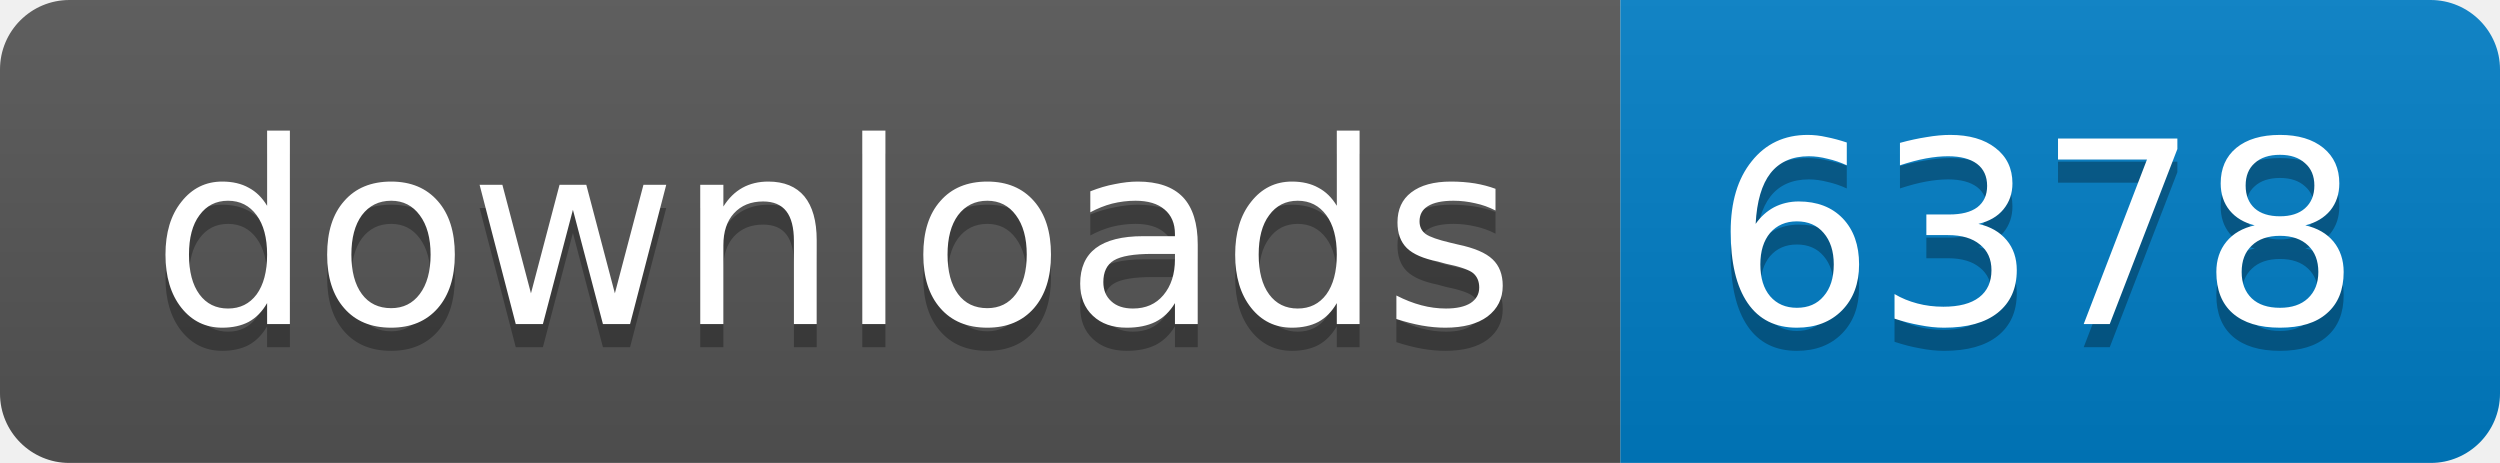
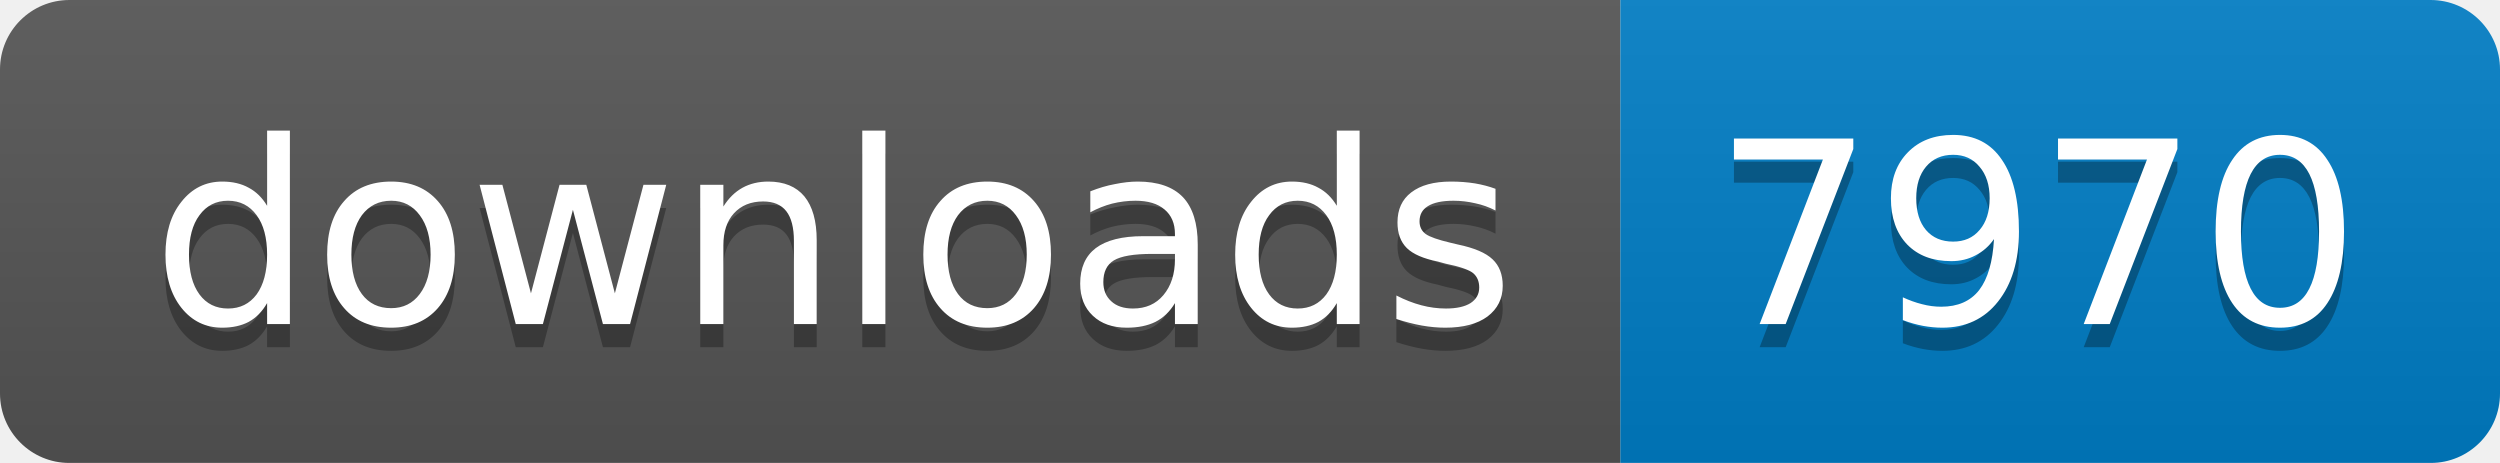
- <svg xmlns="http://www.w3.org/2000/svg" width="108" height="20" aria-label="CRAN downloads 6378">
+ <svg xmlns="http://www.w3.org/2000/svg" width="108" height="20" aria-label="CRAN downloads 7970">
  <linearGradient id="b" x2="0" y2="100%">
    <stop offset="0" stop-color="#bbb" stop-opacity=".1" />
    <stop offset="1" stop-opacity=".1" />
  </linearGradient>
  <mask id="a">
    <rect width="108" height="20" rx="3" fill="#fff" />
  </mask>
  <g mask="url(#a)">
    <path fill="#555" d="M0 0h70v20H0z" />
    <path fill="#007ec6" d="M70 0h38v20H70z" />
    <path fill="url(#b)" d="M0 0h108v20H0z" />
  </g>
  <g fill="#fff" text-anchor="middle" font-family="DejaVu Sans,Verdana,Geneva,sans-serif" font-size="11">
    <text x="36" y="15" fill="#010101" fill-opacity=".3">
      downloads
    </text>
    <text x="36" y="14">
      downloads
    </text>
    <text x="88" y="15" fill="#010101" fill-opacity=".3">
-       6378
+       7970
    </text>
    <text x="88" y="14">
-       6378
+       7970
    </text>
  </g>
</svg>
